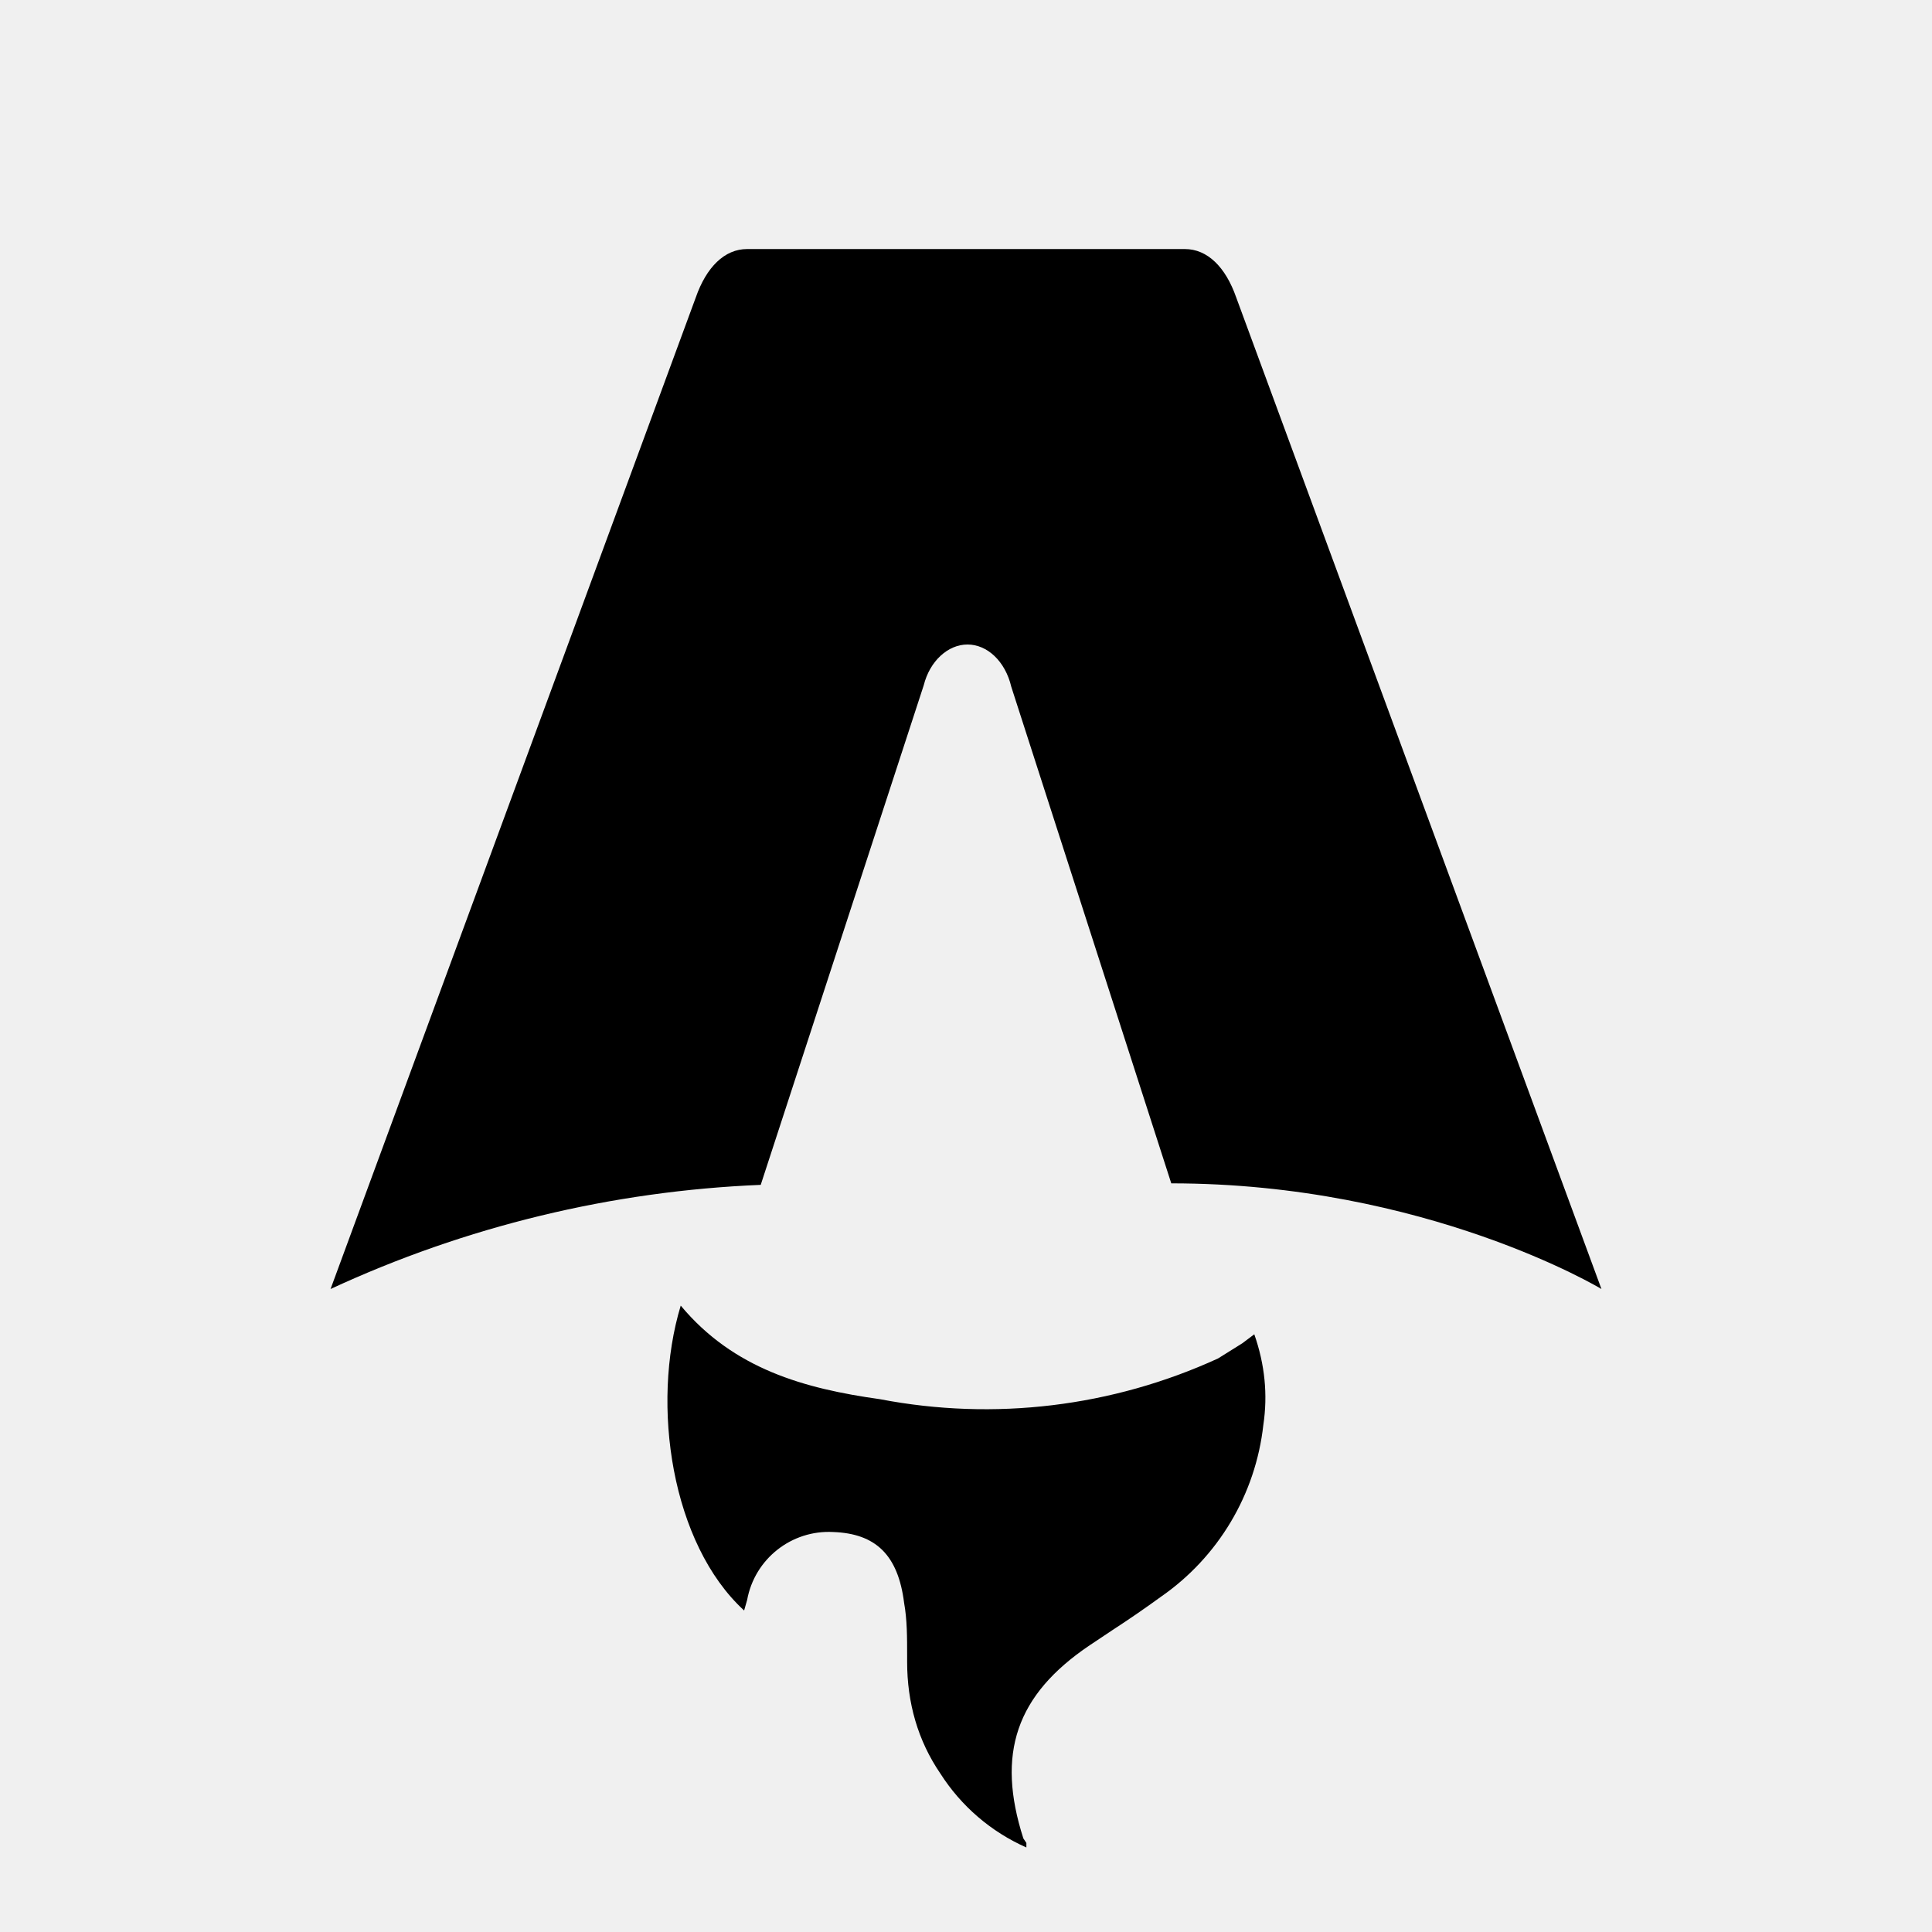
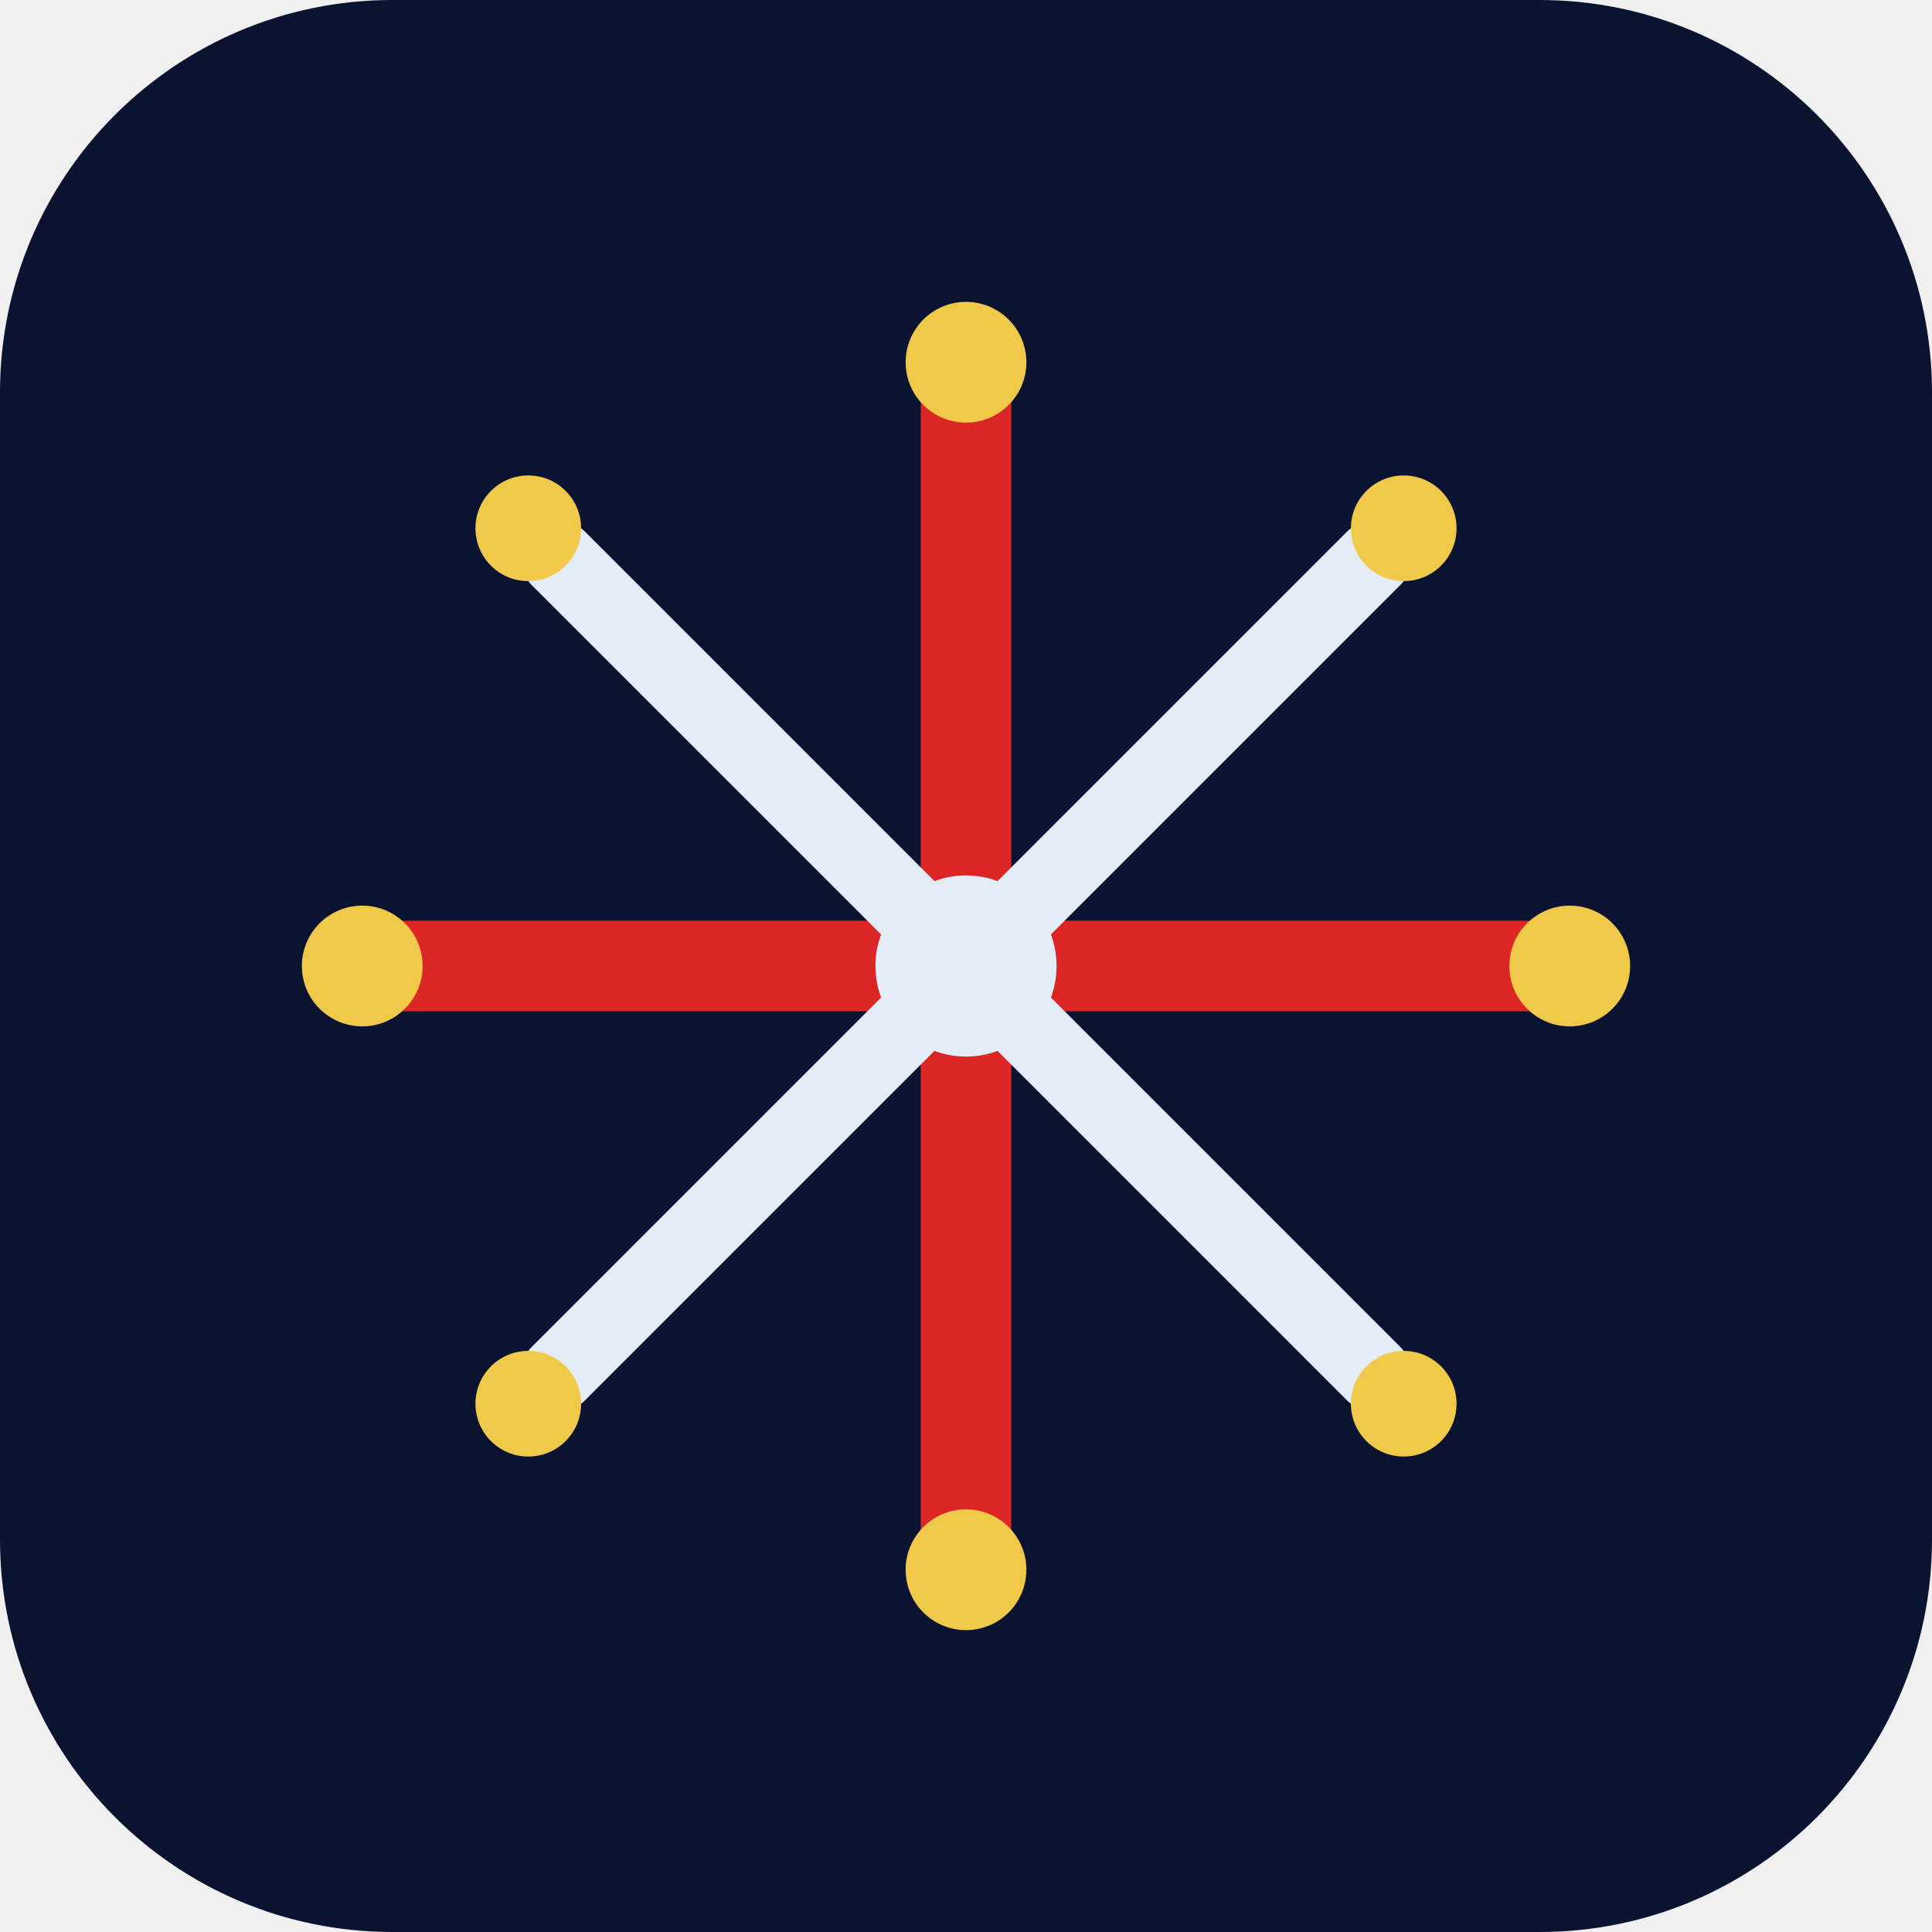
- <svg xmlns="http://www.w3.org/2000/svg" fill="none" viewBox="0 0 128 128">
-   <path d="M50.4 78.5a75.1 75.1 0 0 0-28.5 6.9l24.2-65.7c.7-2 1.9-3.2 3.4-3.2h29c1.5 0 2.7 1.2 3.4 3.2l24.2 65.7s-11.6-7-28.5-7L67 45.5c-.4-1.7-1.6-2.8-2.9-2.8-1.3 0-2.5 1.1-2.9 2.7L50.4 78.5Zm-1.1 28.2Zm-4.2-20.2c-2 6.6-.6 15.8 4.2 20.2a17.5 17.5 0 0 1 .2-.7 5.5 5.5 0 0 1 5.7-4.5c2.8.1 4.3 1.5 4.7 4.7.2 1.1.2 2.3.2 3.5v.4c0 2.7.7 5.2 2.2 7.4a13 13 0 0 0 5.7 4.9v-.3l-.2-.3c-1.8-5.6-.5-9.5 4.4-12.8l1.5-1a73 73 0 0 0 3.2-2.2 16 16 0 0 0 6.8-11.4c.3-2 .1-4-.6-6l-.8.6-1.6 1a37 37 0 0 1-22.4 2.7c-5-.7-9.7-2-13.2-6.2Z" />
-   <style>
-         path { fill: #000; }
-         @media (prefers-color-scheme: dark) {
-             path { fill: #FFF; }
-         }
-     </style>
+ <svg xmlns="http://www.w3.org/2000/svg" viewBox="0 0 128 128">
+   <rect width="128" height="128" rx="26" fill="#0a1430" />
+   <g stroke-linecap="round" fill="none">
+     <g stroke="#dc2626" stroke-width="6">
+       <path d="M64 64V26" />
+       <path d="M64 64v38" />
+       <path d="M64 64H26" />
+       <path d="M64 64h38" />
+     </g>
+     <g stroke="#e4ecf6" stroke-width="5">
+       <path d="M64 64 37 37" />
+       <path d="M64 64 91 37" />
+       <path d="M64 64 37 91" />
+       <path d="M64 64 91 91" />
+     </g>
+   </g>
+   <g fill="#f0c94a">
+     <circle cx="64" cy="24" r="4" />
+     <circle cx="64" cy="104" r="4" />
+     <circle cx="24" cy="64" r="4" />
+     <circle cx="104" cy="64" r="4" />
+     <circle cx="35" cy="35" r="3.5" />
+     <circle cx="93" cy="35" r="3.5" />
+     <circle cx="35" cy="93" r="3.5" />
+     <circle cx="93" cy="93" r="3.5" />
+   </g>
+   <circle cx="64" cy="64" r="6" fill="#e4ecf6" />
</svg>
